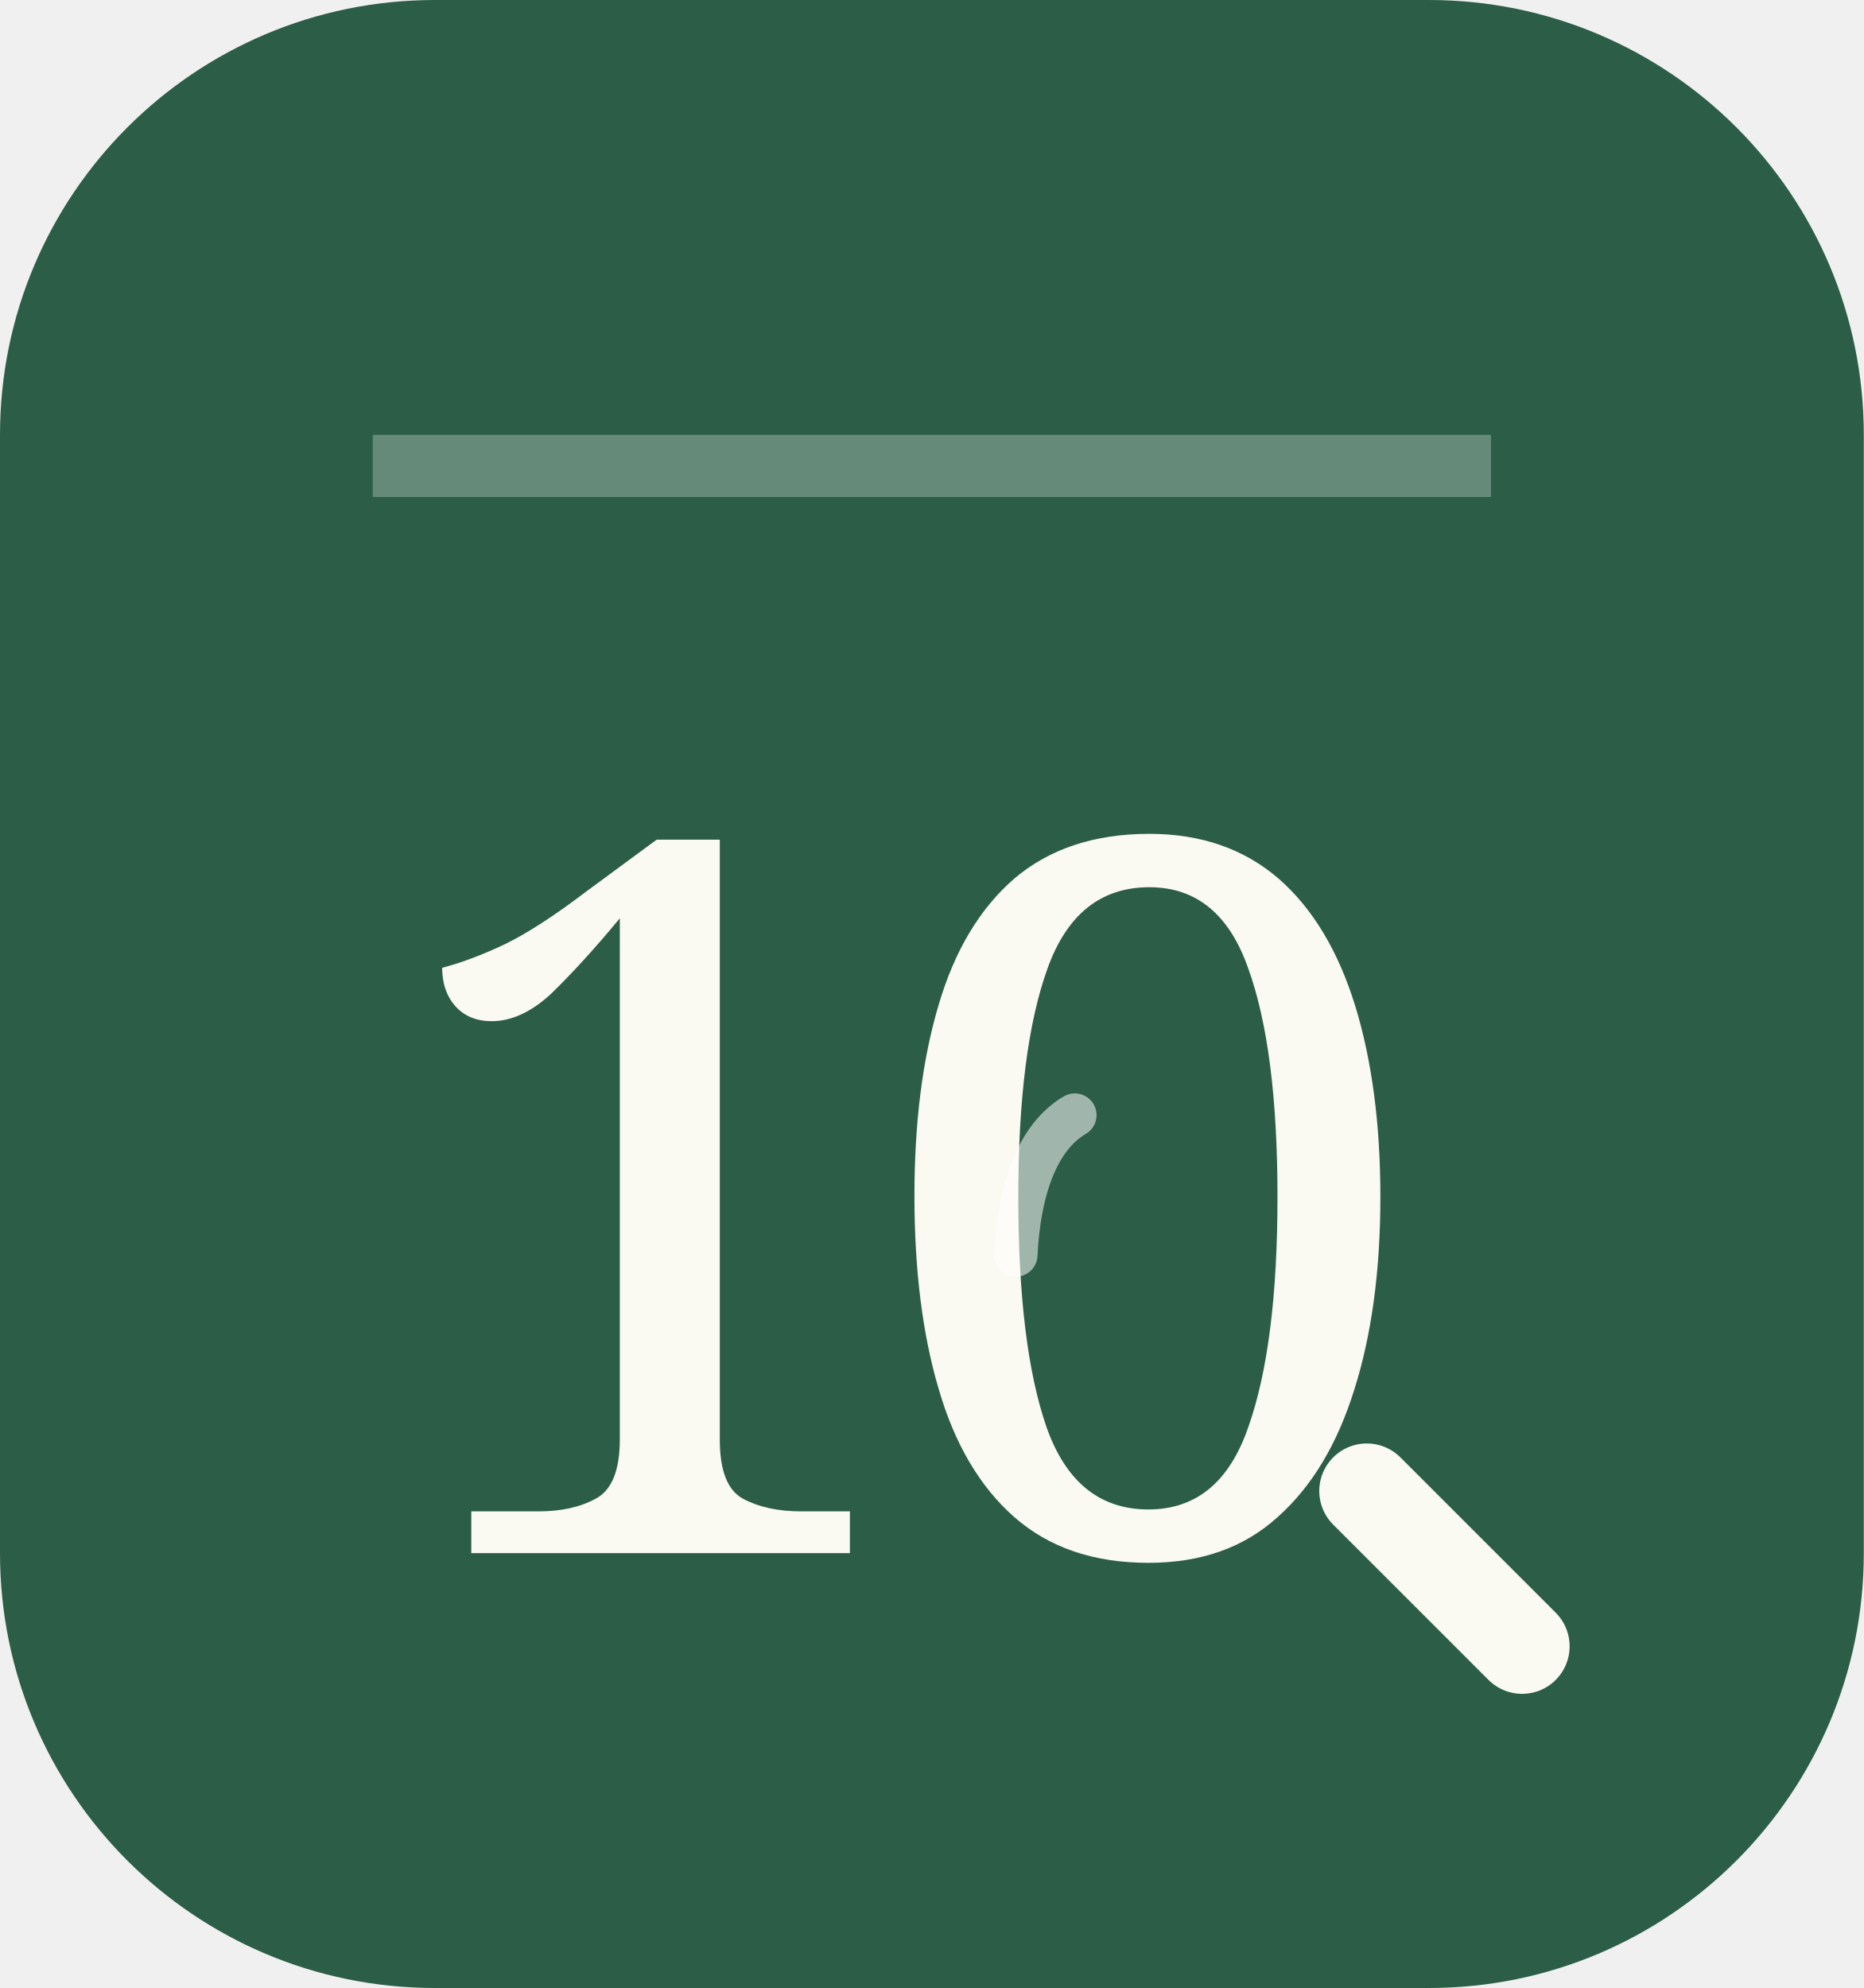
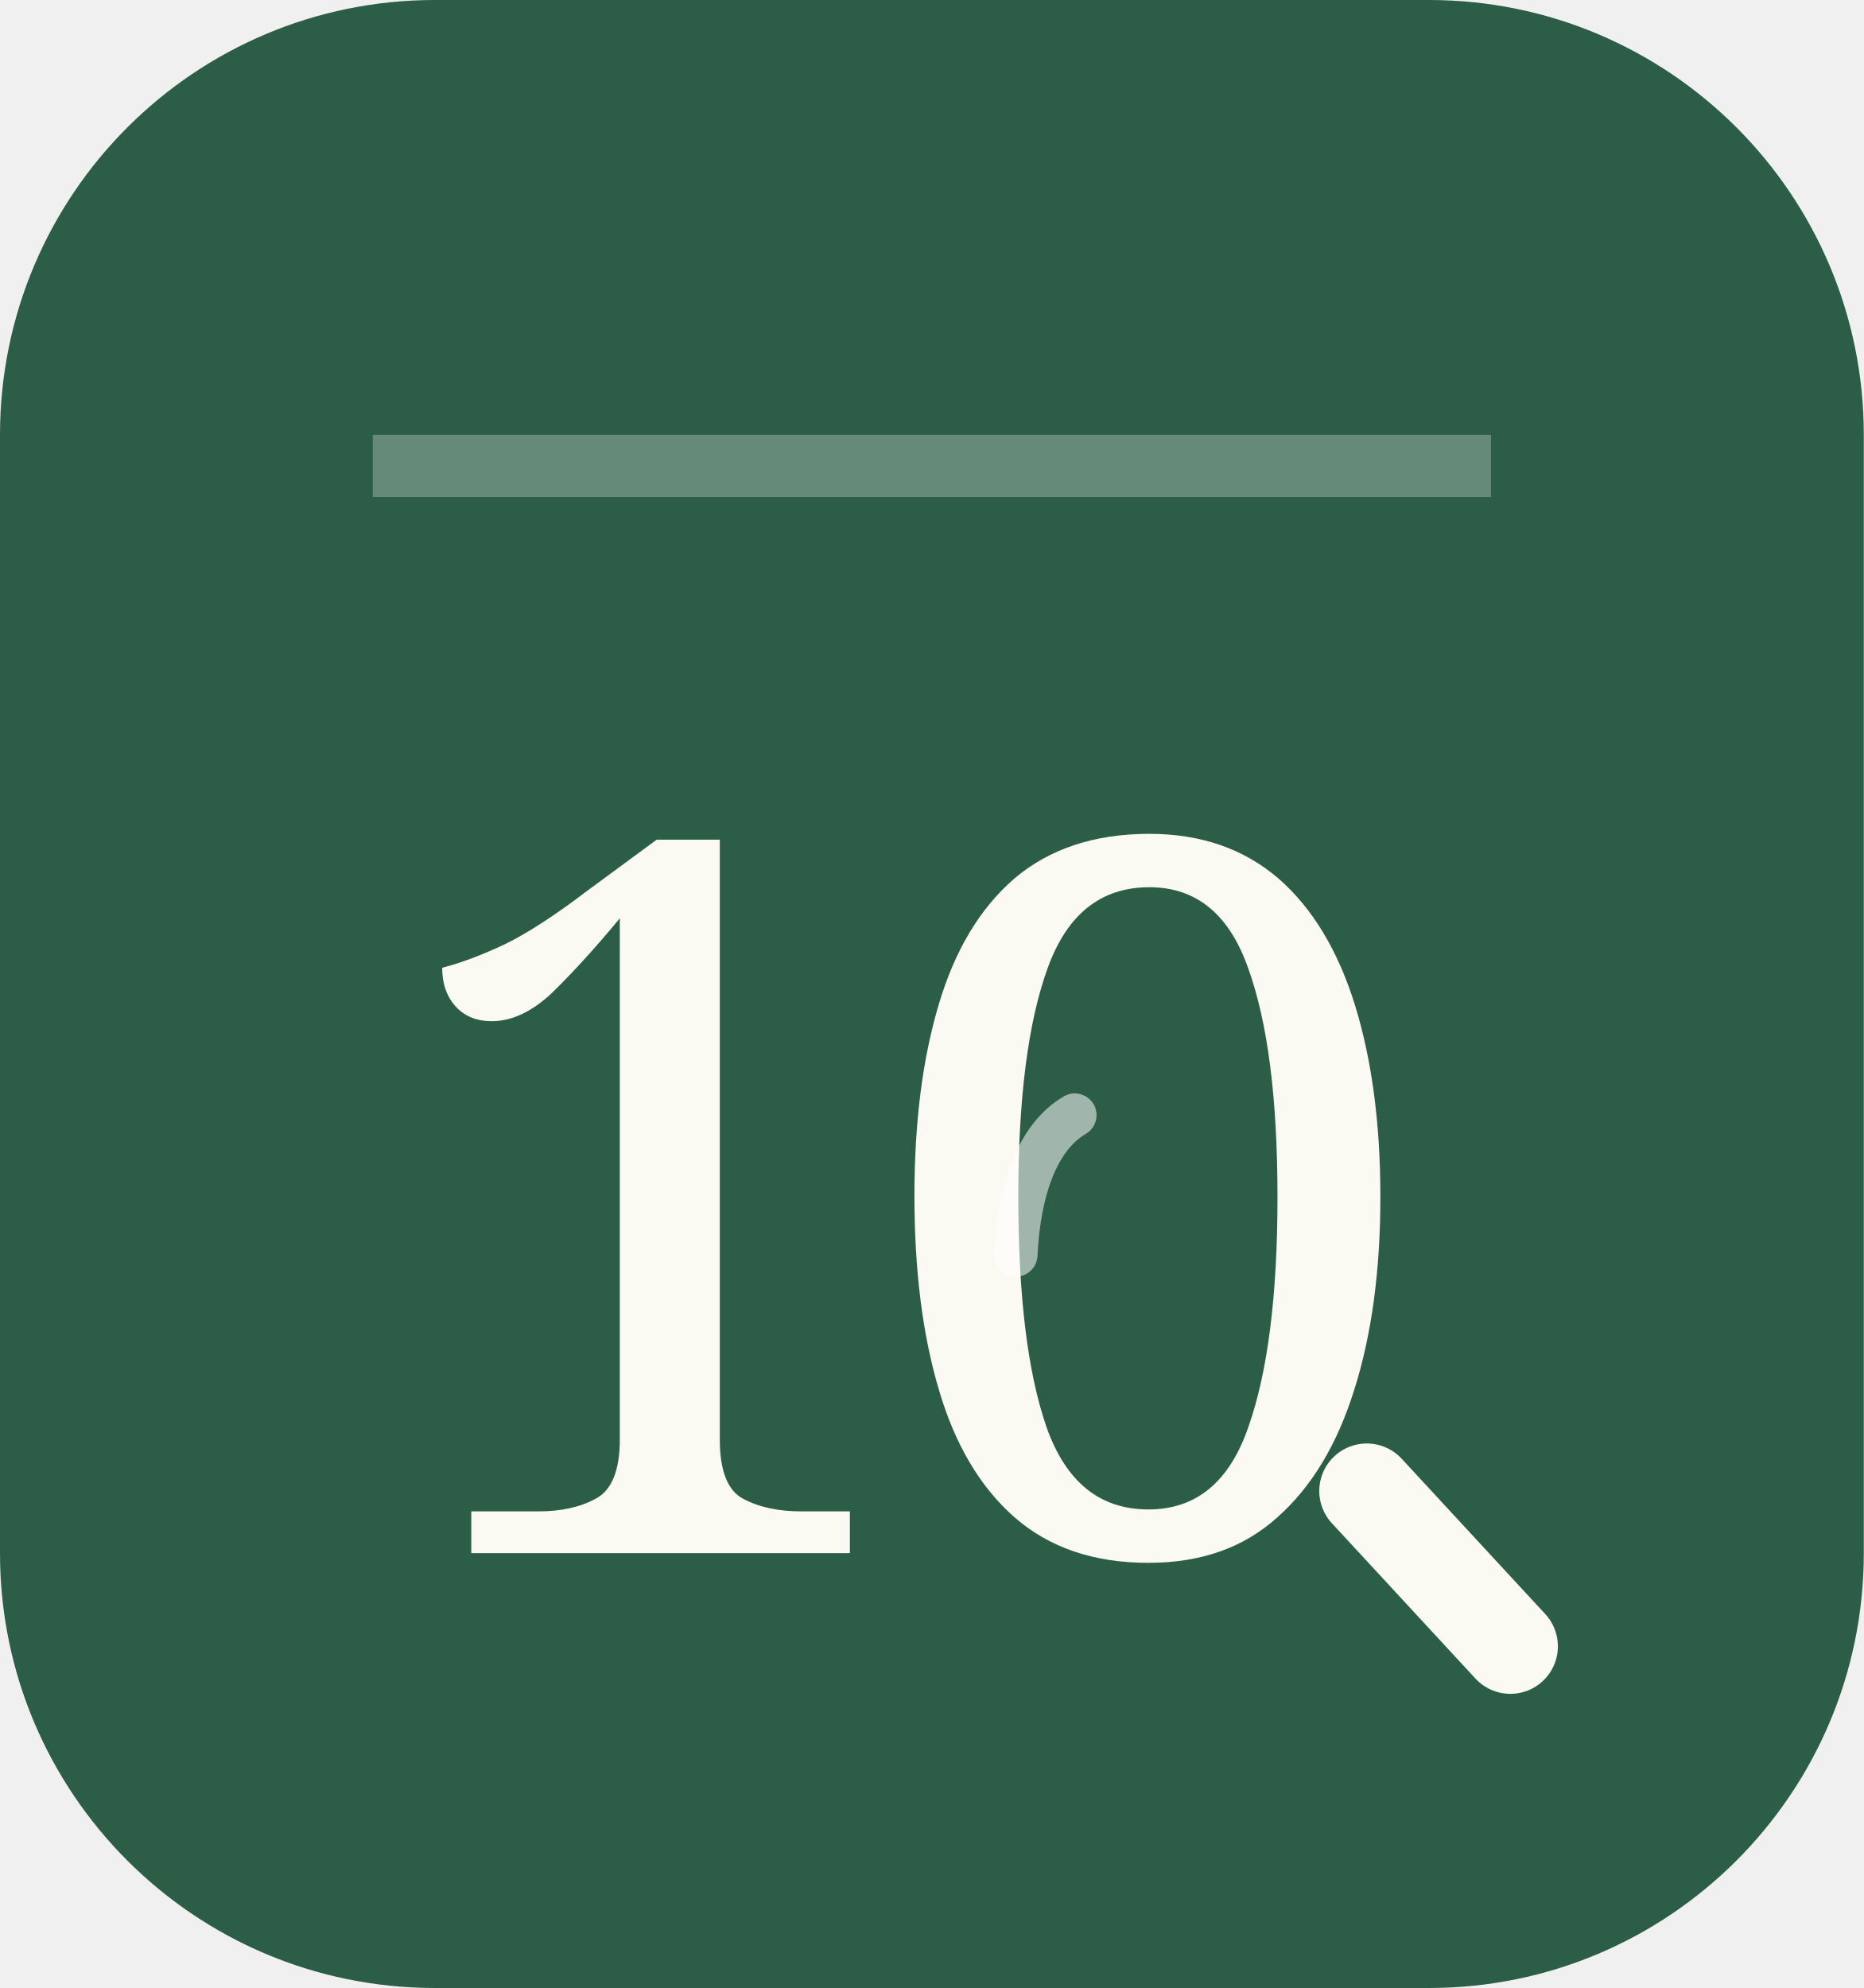
<svg xmlns="http://www.w3.org/2000/svg" width="30" height="32" viewBox="1 0 30 32">
  <rect x="1" width="30" height="32" rx="7" fill="#2c5e47" />
  <path d="M7 7.5h18" stroke="#ffffff" stroke-opacity=".27" />
  <g id="date-mark">
    <text x="15.5" y="25" text-anchor="middle" fill="#faf9f2" font-family="Georgia,serif" font-size="16" letter-spacing="-1">10</text>
-     <path d="M23 24l2.5 2.5" stroke="#faf9f2" stroke-width="1.53" stroke-linecap="round" />
+     <path d="M23 24l2.311 2.5" stroke="#faf9f2" stroke-width="1.53" stroke-linecap="round" />
    <path d="M17.35 20.2C17.4 19.15 17.7 18.3 18.3 17.95" fill="none" stroke="#ffffff" stroke-opacity=".55" stroke-width=".7" stroke-linecap="round" />
  </g>
</svg>
